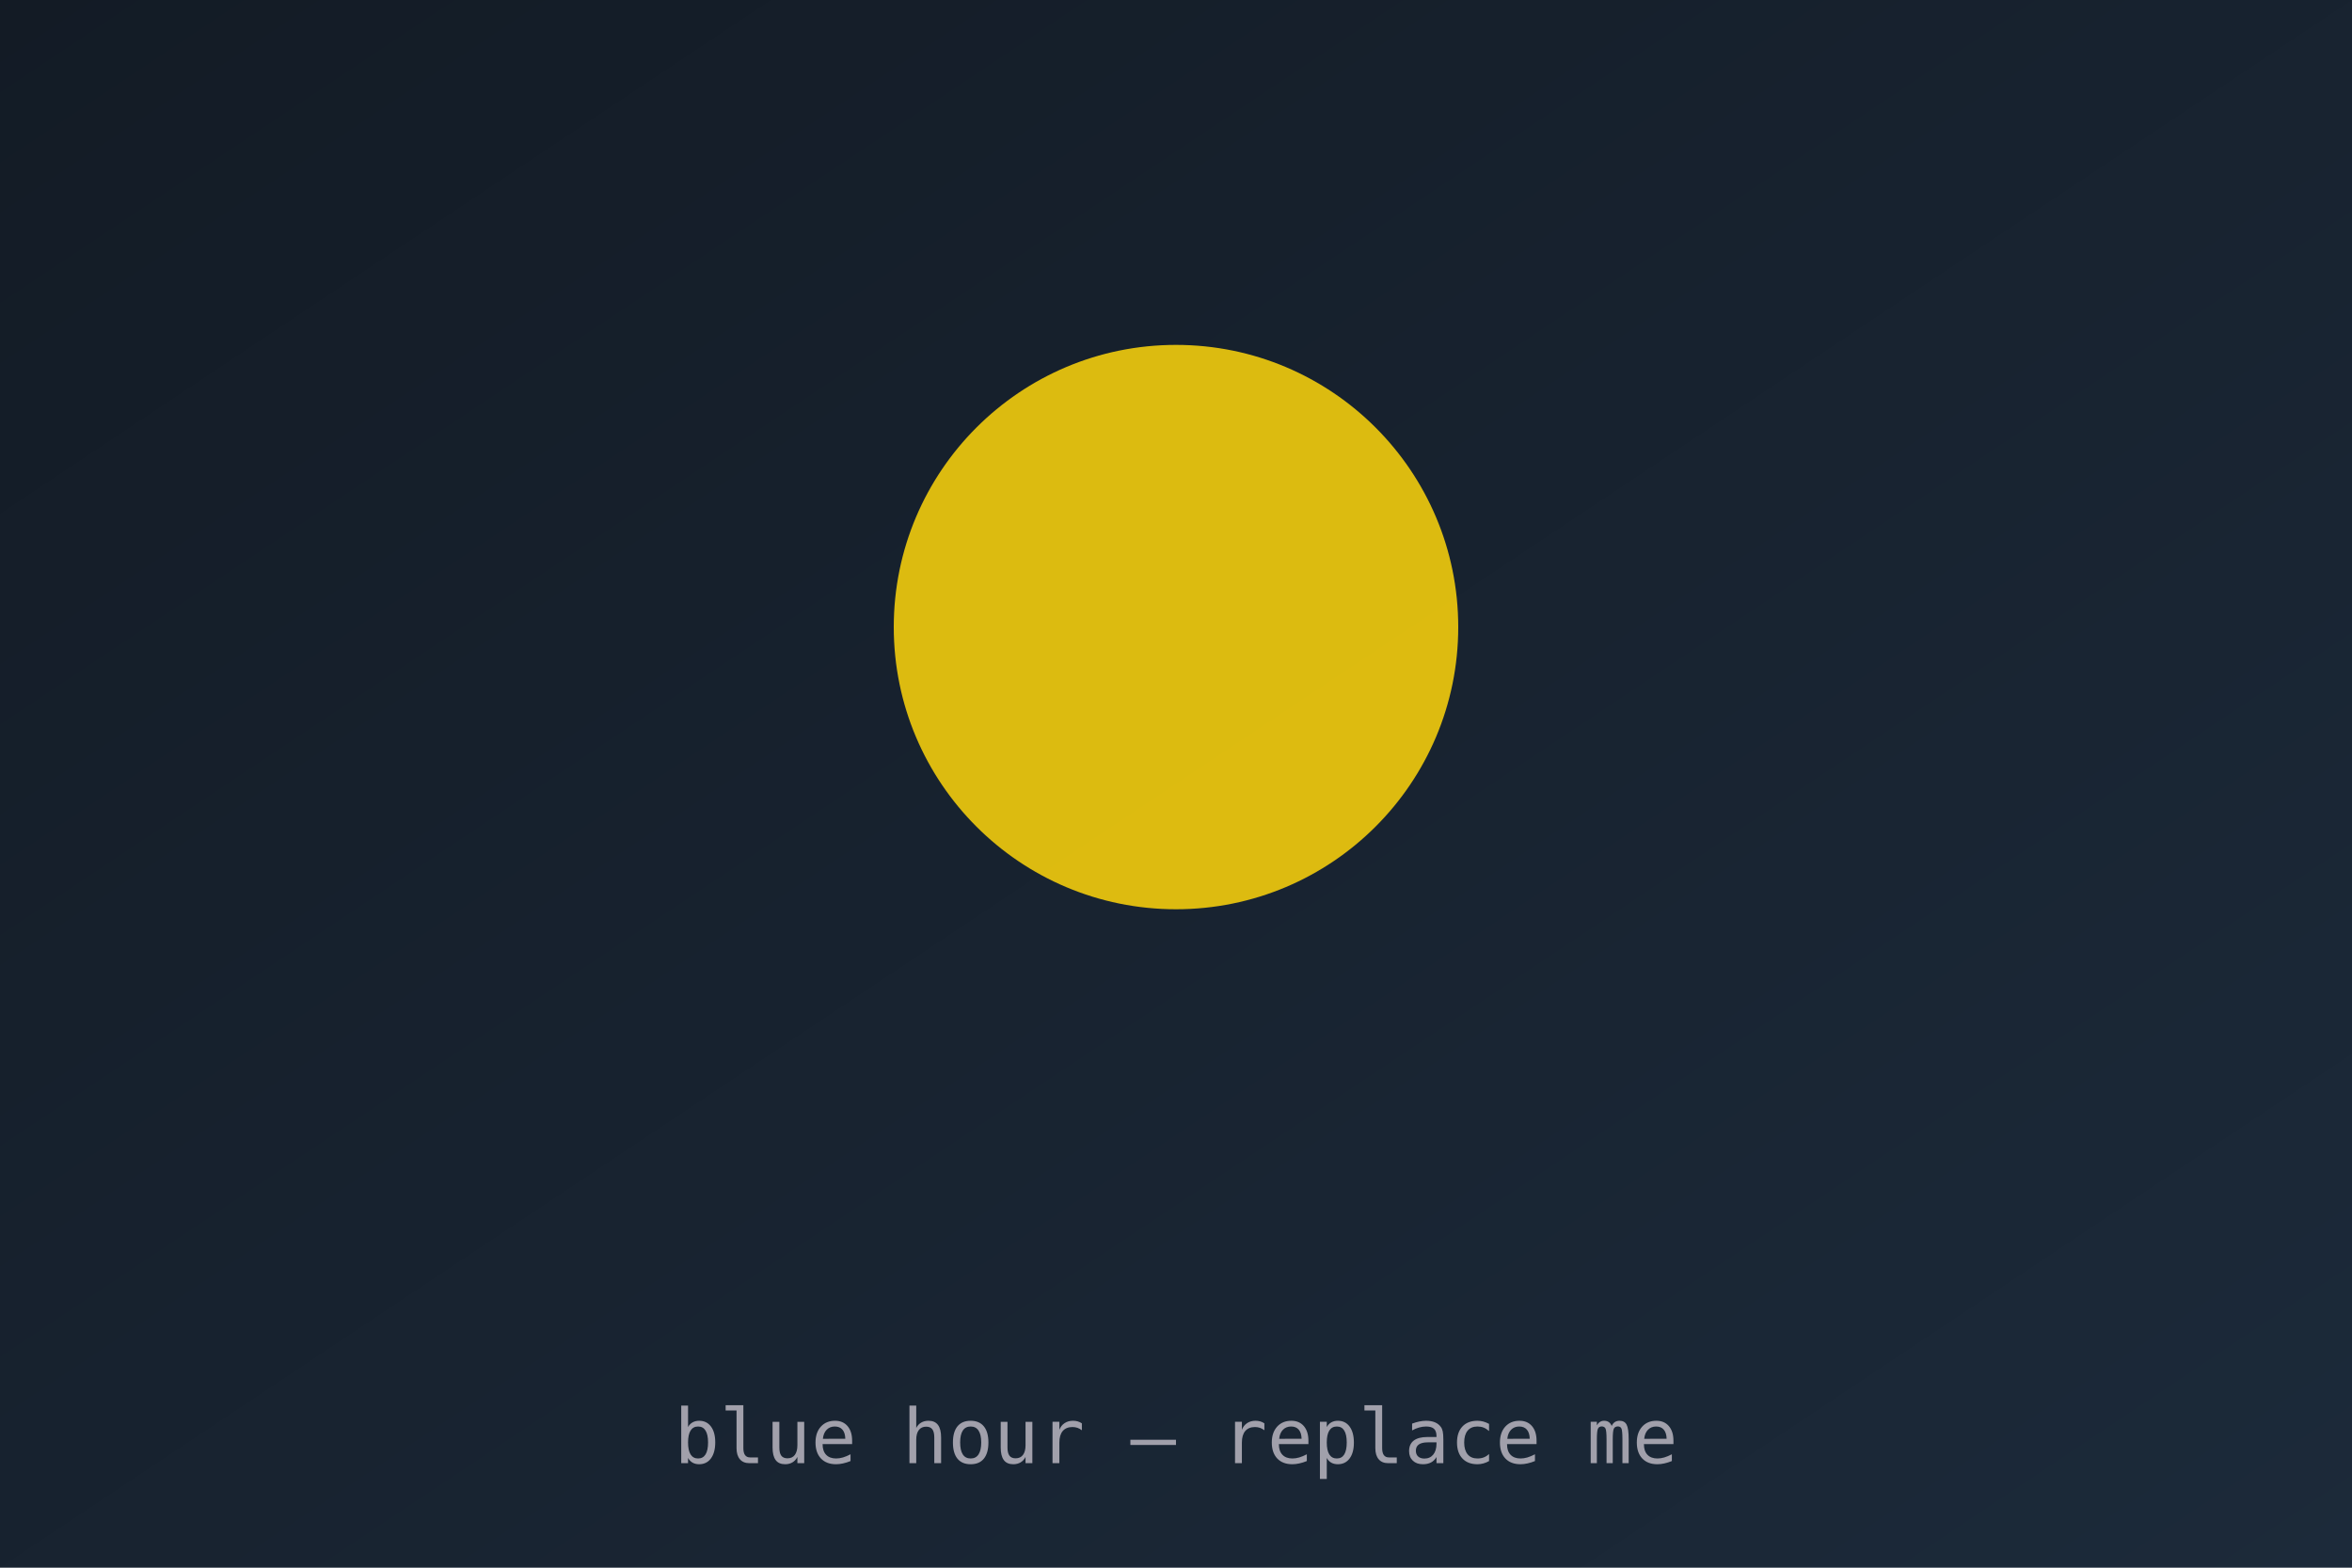
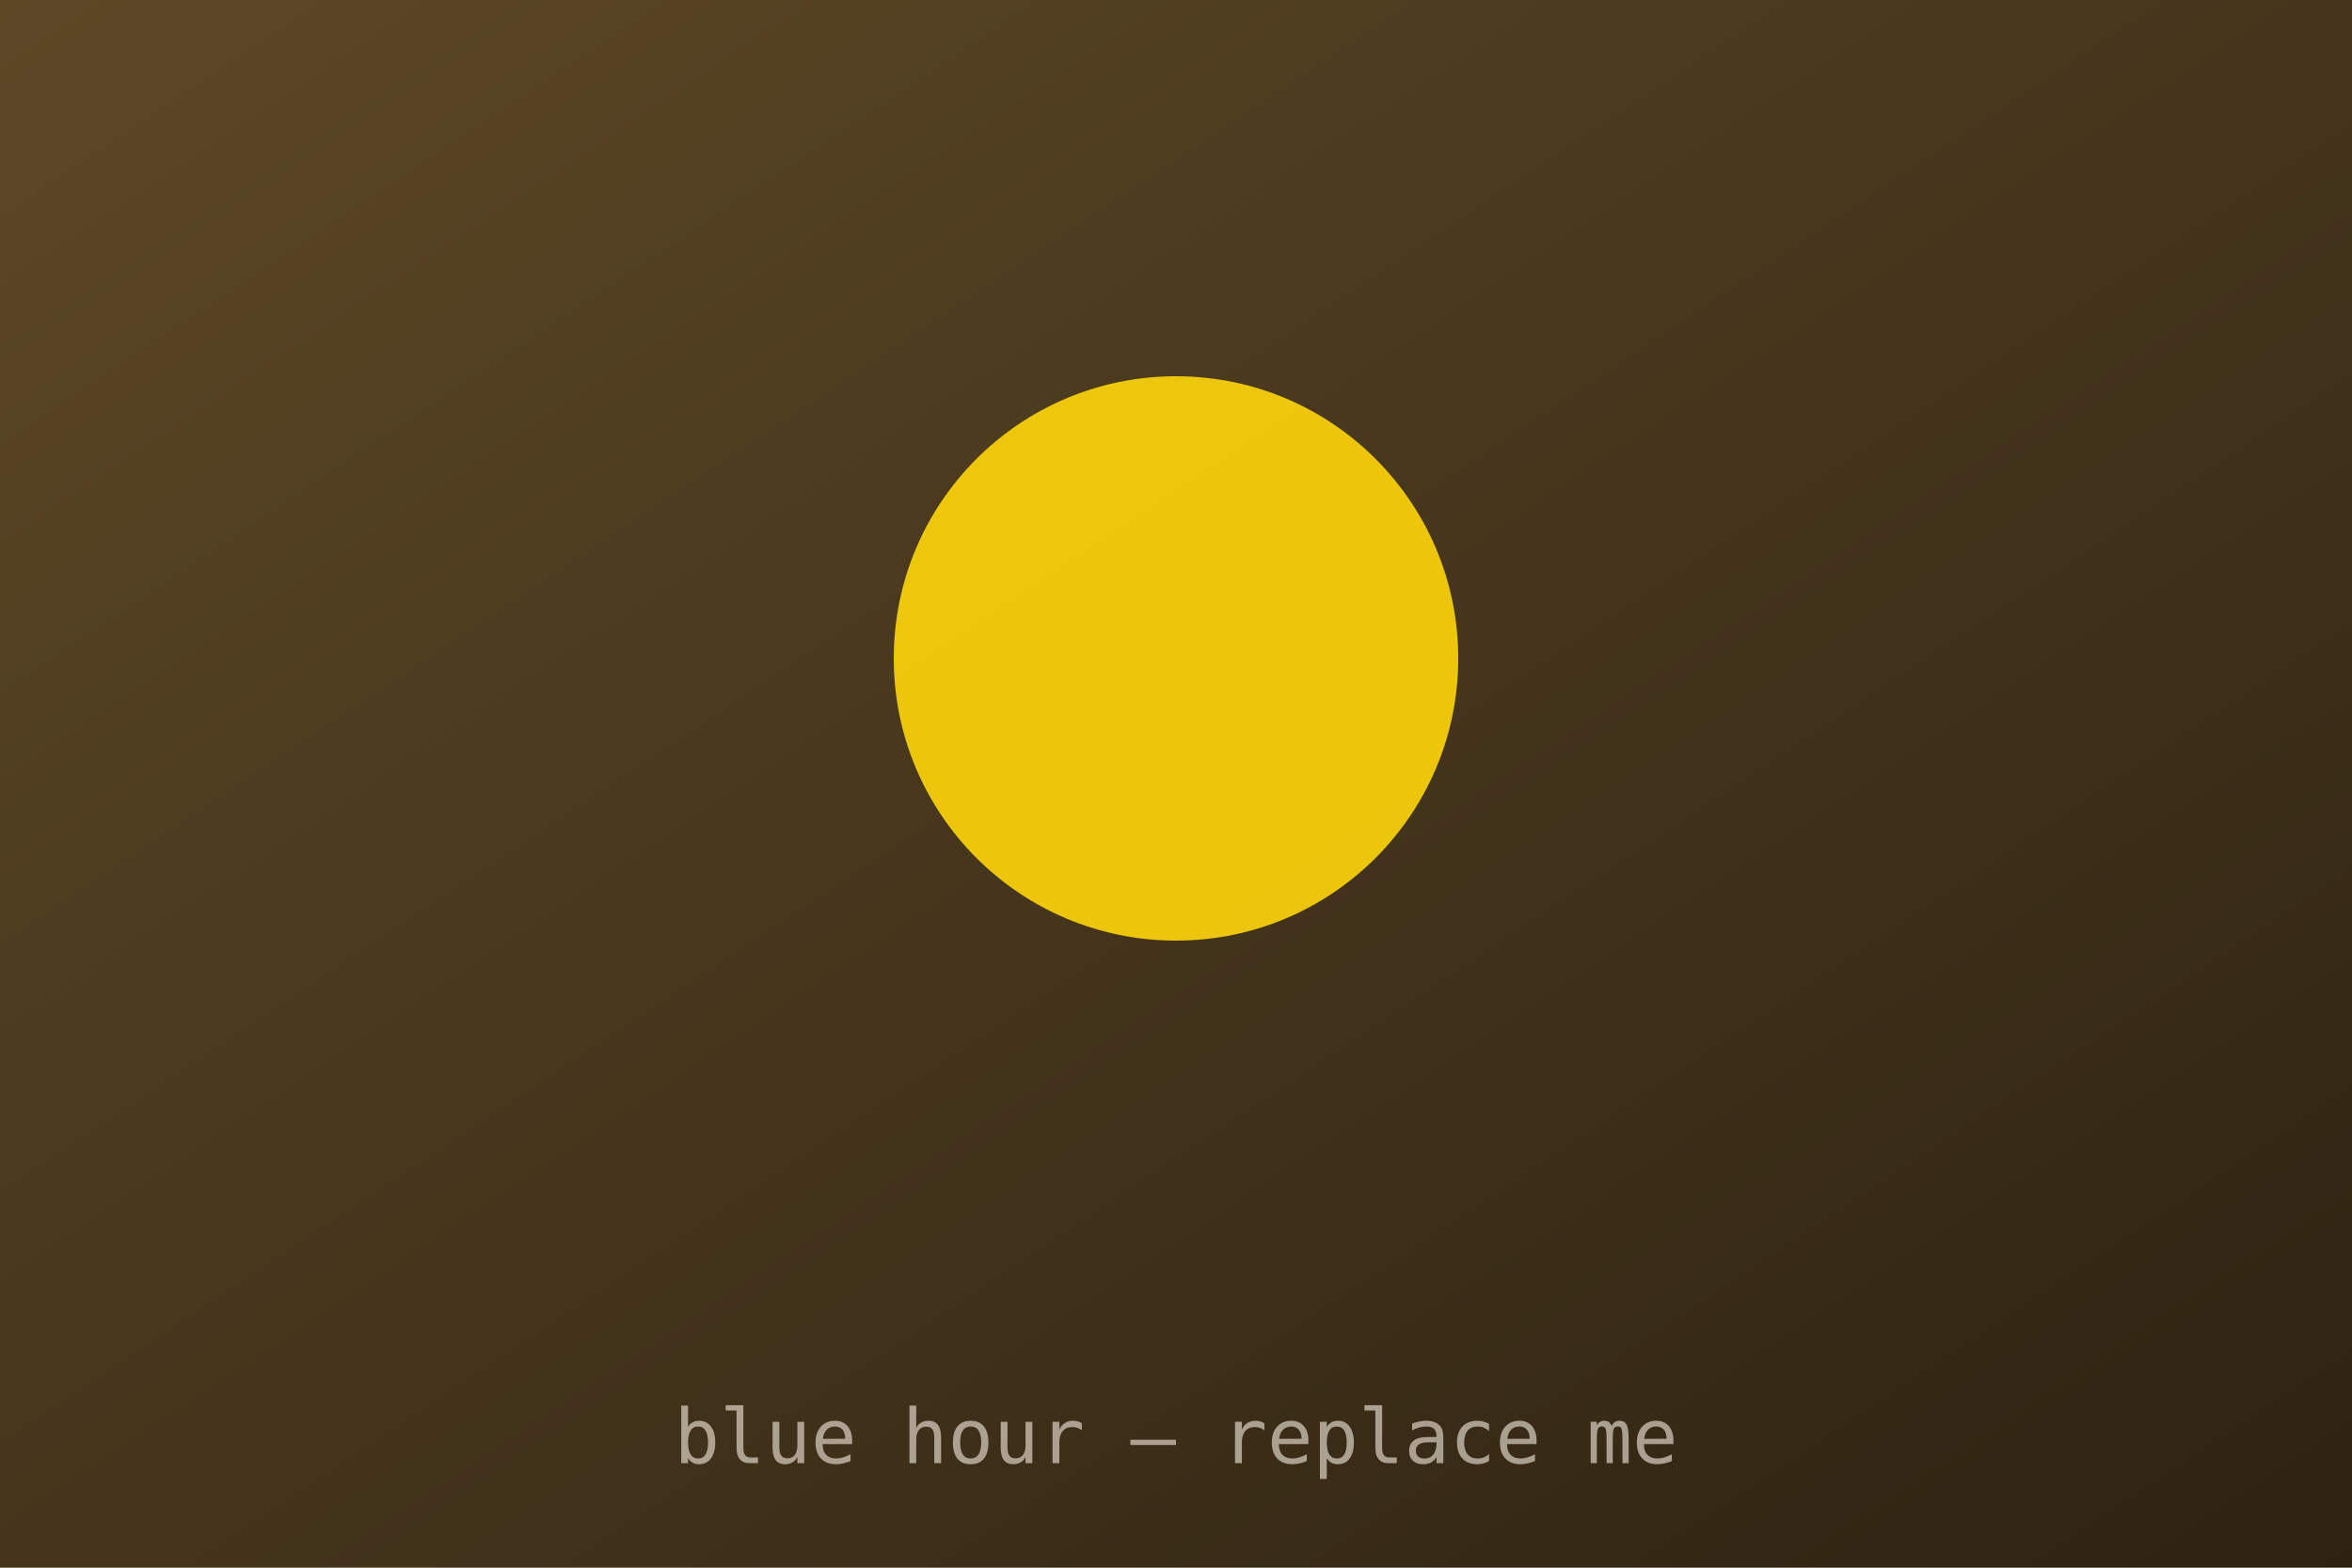
<svg xmlns="http://www.w3.org/2000/svg" width="900" height="600" viewBox="0 0 900 600">
  <defs>
    <linearGradient id="g" x1="0" y1="0" x2="1" y2="1">
-       <stop offset="0" stop-color="#131b25" />
-       <stop offset="1" stop-color="#1c2a3a" />
+       <stop offset="0" stop-color="#5d4826" />
+       <stop offset="1" stop-color="#2d2212" />
    </linearGradient>
  </defs>
  <rect width="900" height="600" fill="url(#g)" />
-   <circle cx="450" cy="240" r="108" fill="#ffd60a" opacity="0.85" />
-   <text x="450" y="560" text-anchor="middle" font-family="Menlo, monospace" font-size="29" fill="#a1a0ab">blue hour — replace me</text>
+   <circle cx="450" cy="252" r="108" fill="#ffd60a" opacity="0.9" />
+   <text x="450" y="560" text-anchor="middle" font-family="Menlo, monospace" font-size="29" fill="#f7efe1" opacity="0.6">blue hour — replace me</text>
</svg>
